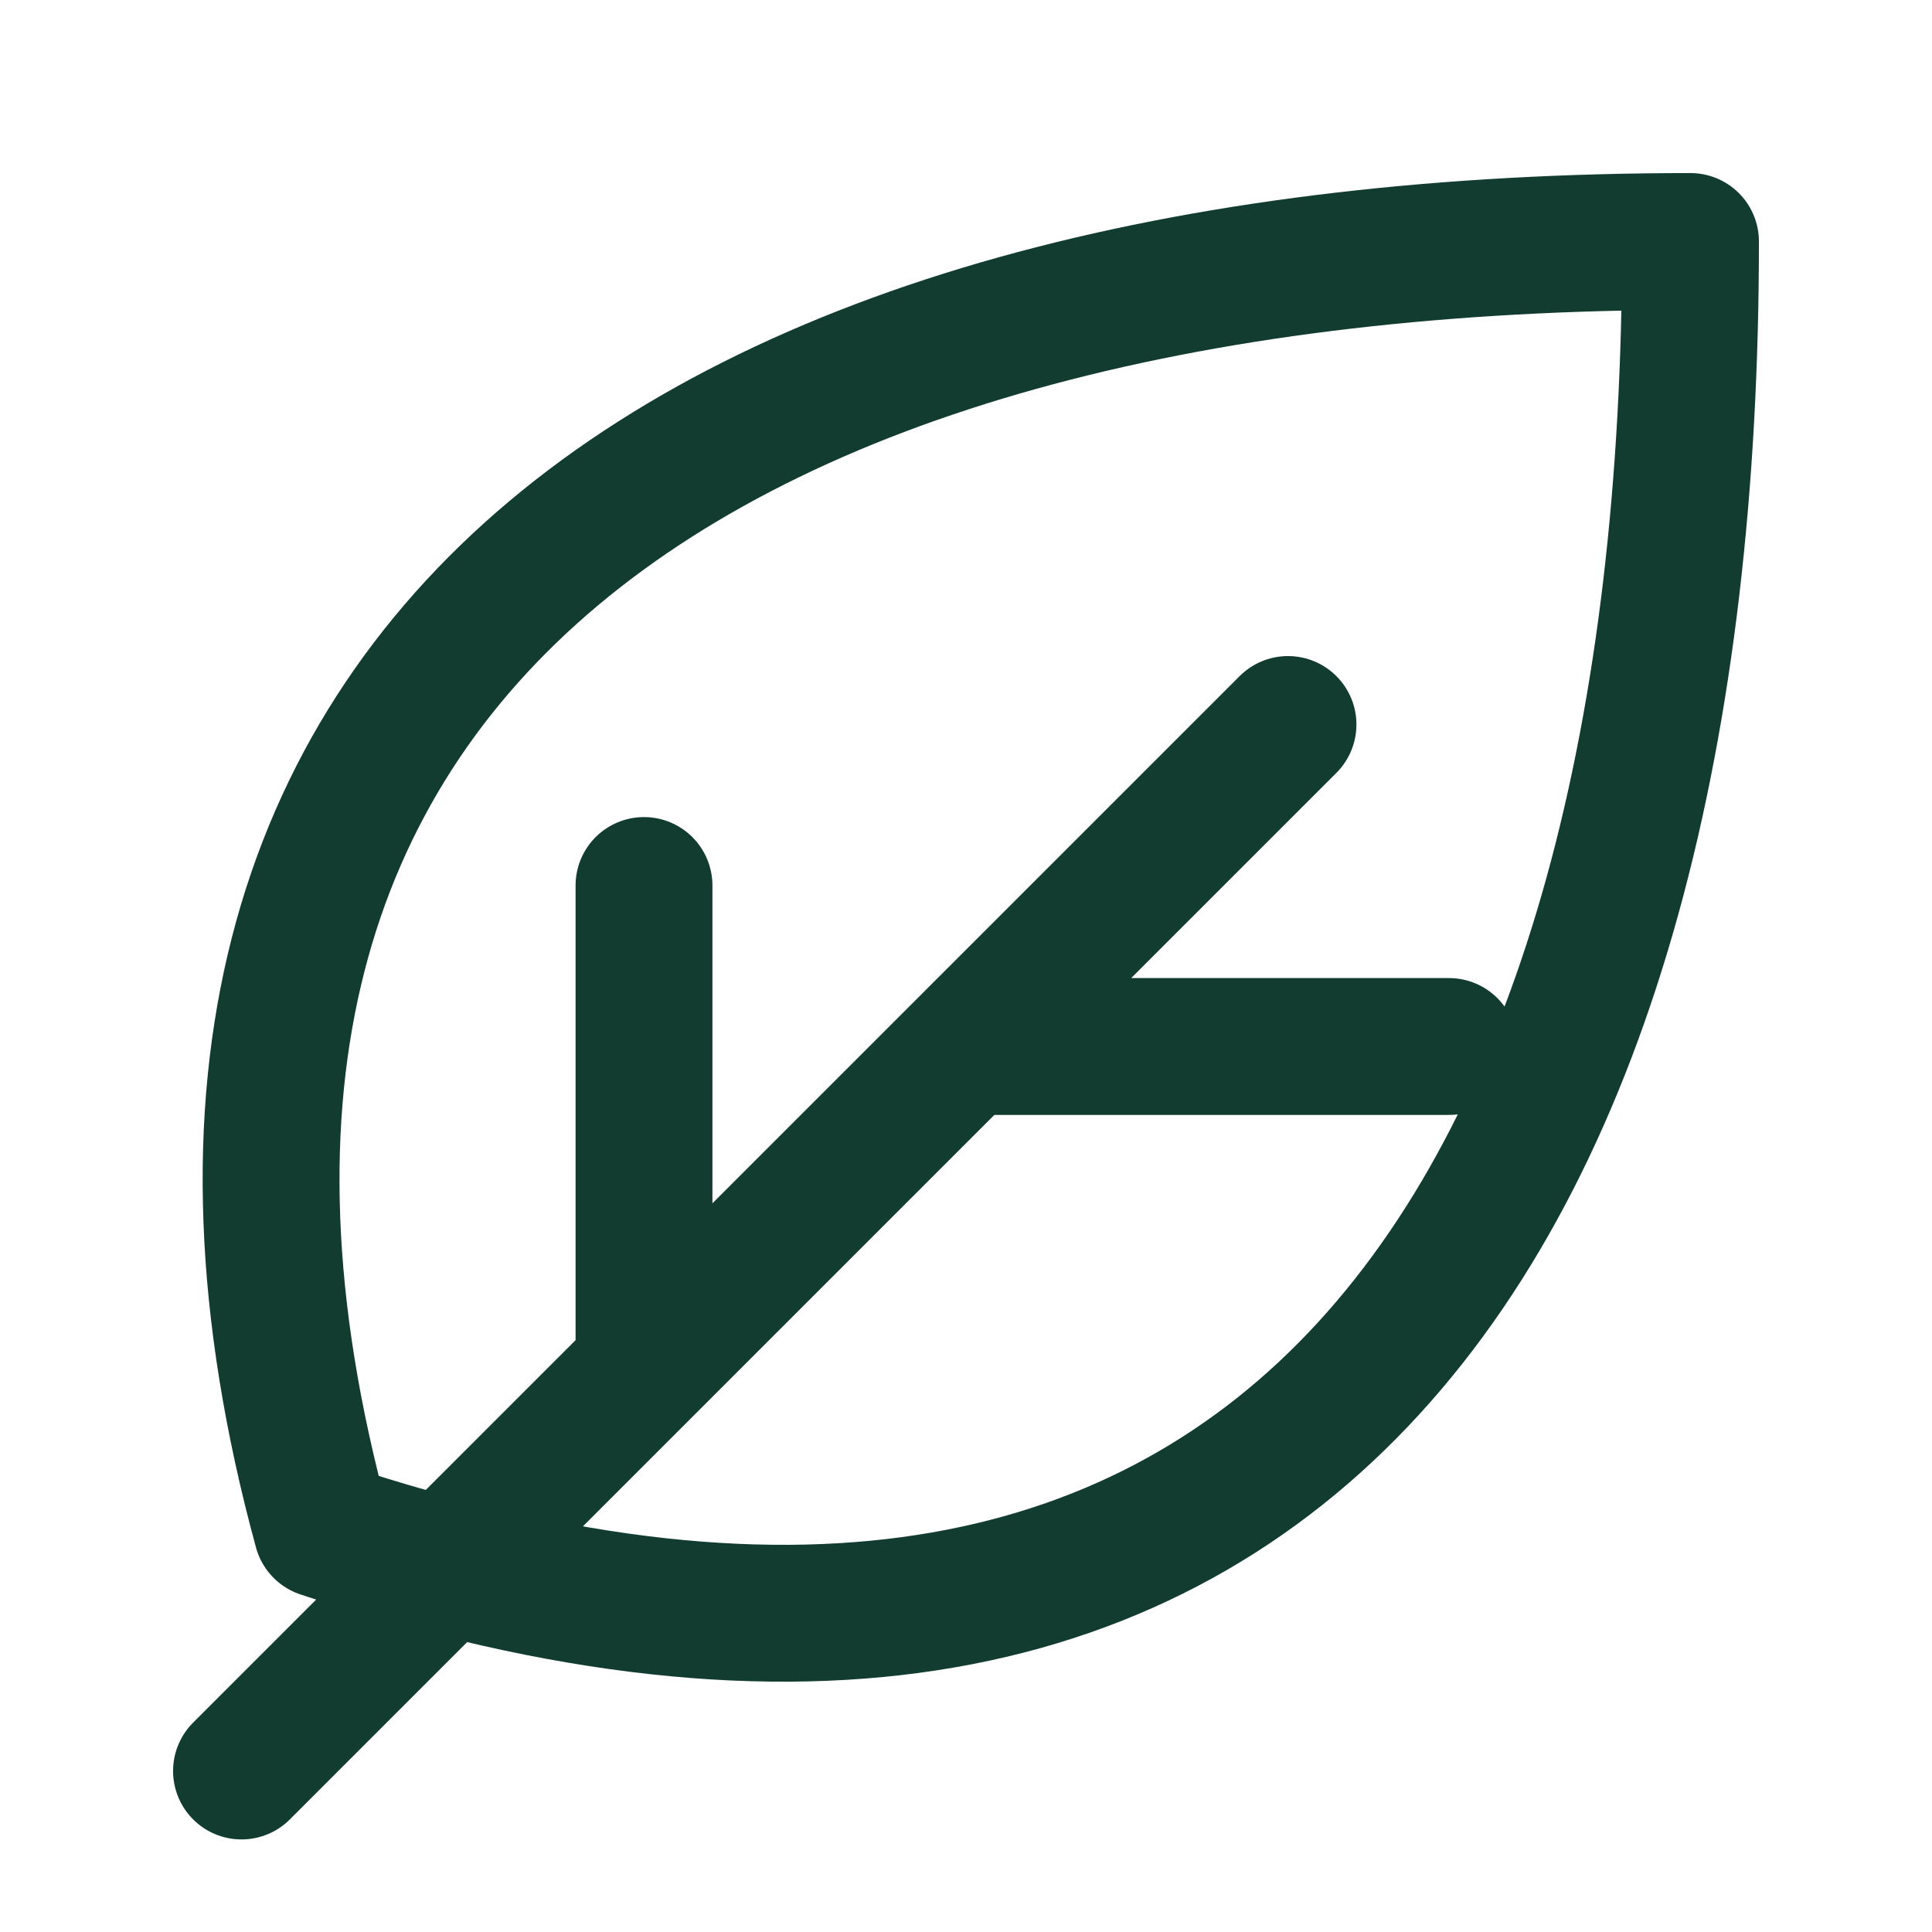
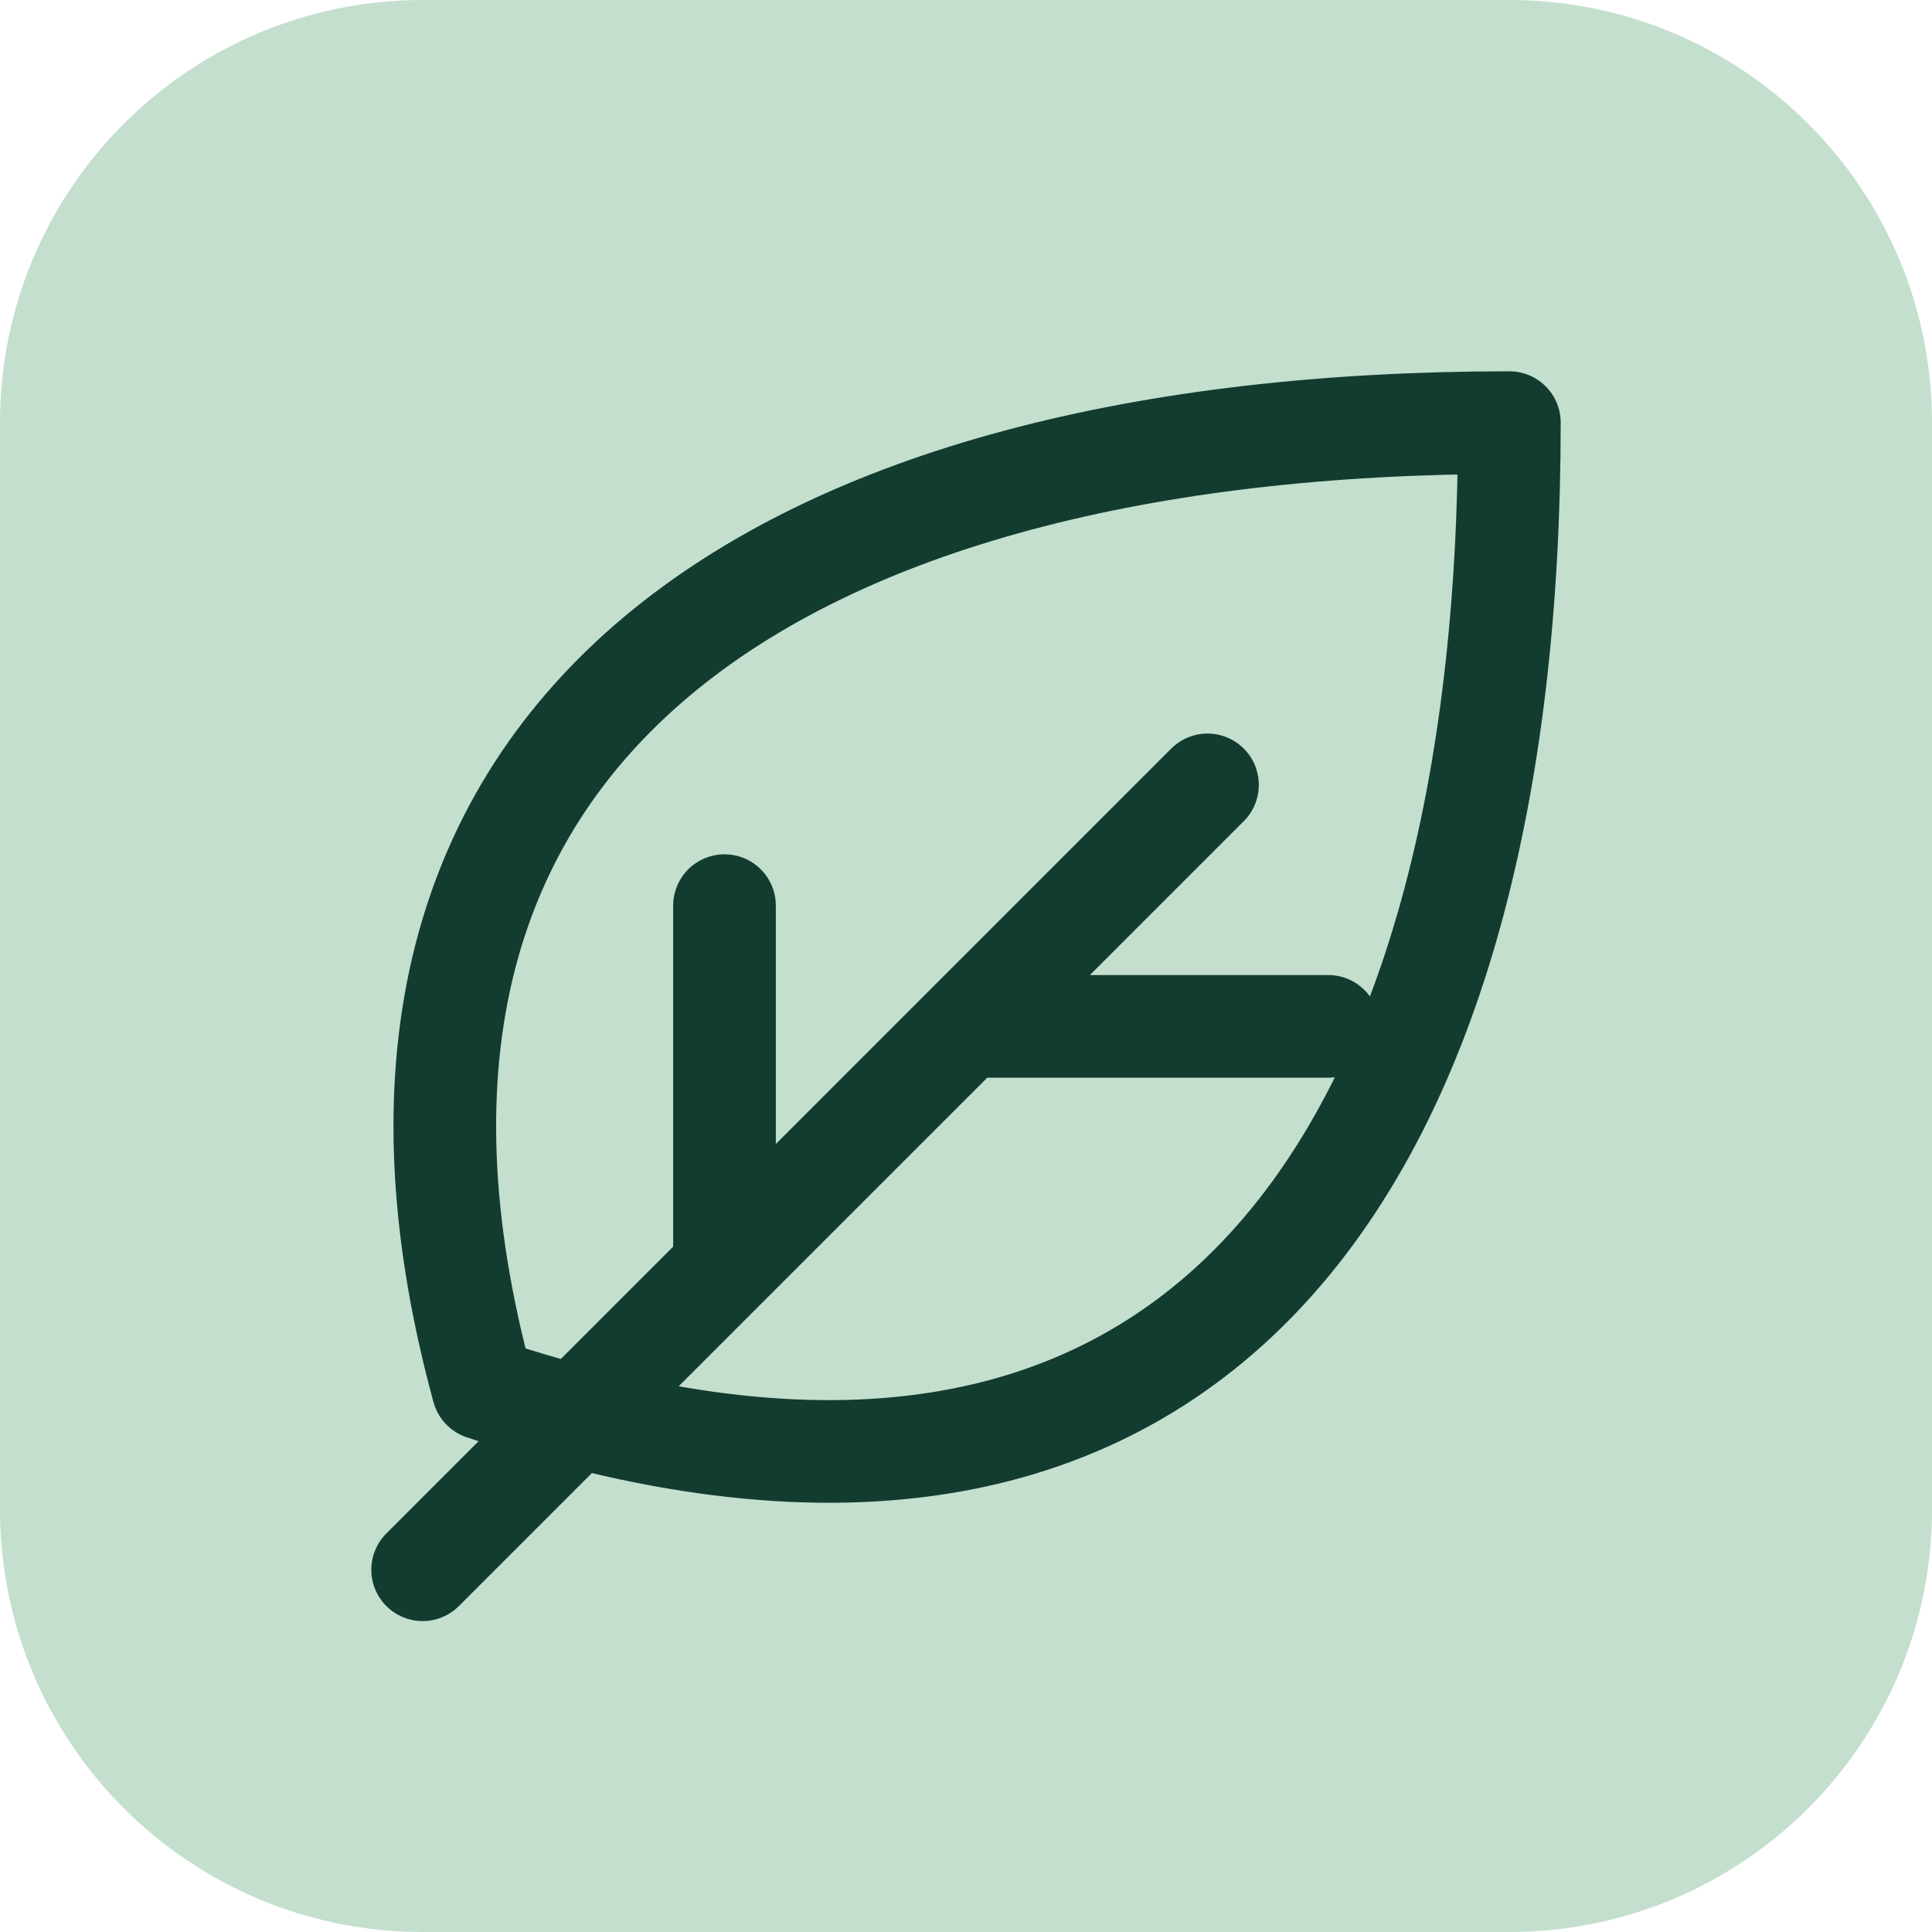
- <svg xmlns="http://www.w3.org/2000/svg" width="32" height="32" viewBox="0 0 24 24" fill="none" stroke="#123c2f" stroke-width="1.7" stroke-linecap="round" stroke-linejoin="round">
-   <path d="M4 19C1 8 9 3 21 3c0 12-5 20-17 16Zm-1 3L16 9m-8 8v-6m4 2h6" />
+ <svg xmlns="http://www.w3.org/2000/svg" width="32" height="32" viewBox="0 0 32 32">
+   <rect width="32" height="32" rx="7" fill="#c4dfce" />
+   <g transform="translate(4 4)" fill="none" stroke="#123c2f" stroke-width="1.7" stroke-linecap="round" stroke-linejoin="round">
+     <path d="M4 19C1 8 9 3 21 3c0 12-5 20-17 16Zm-1 3L16 9m-8 8v-6m4 2h6" />
+   </g>
</svg>
